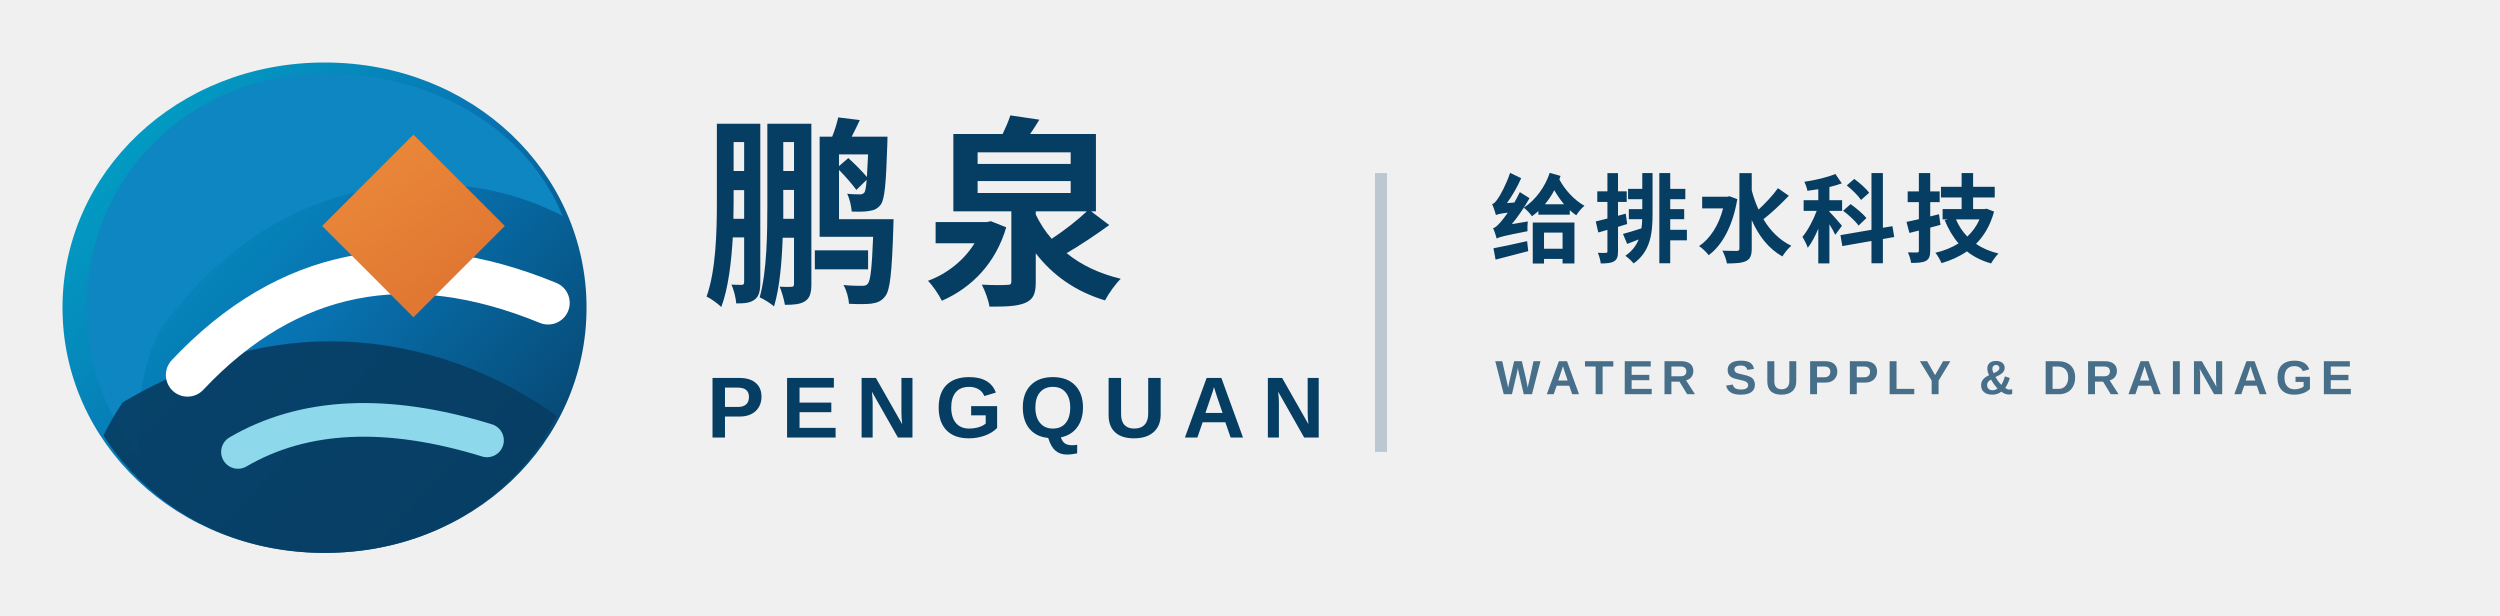
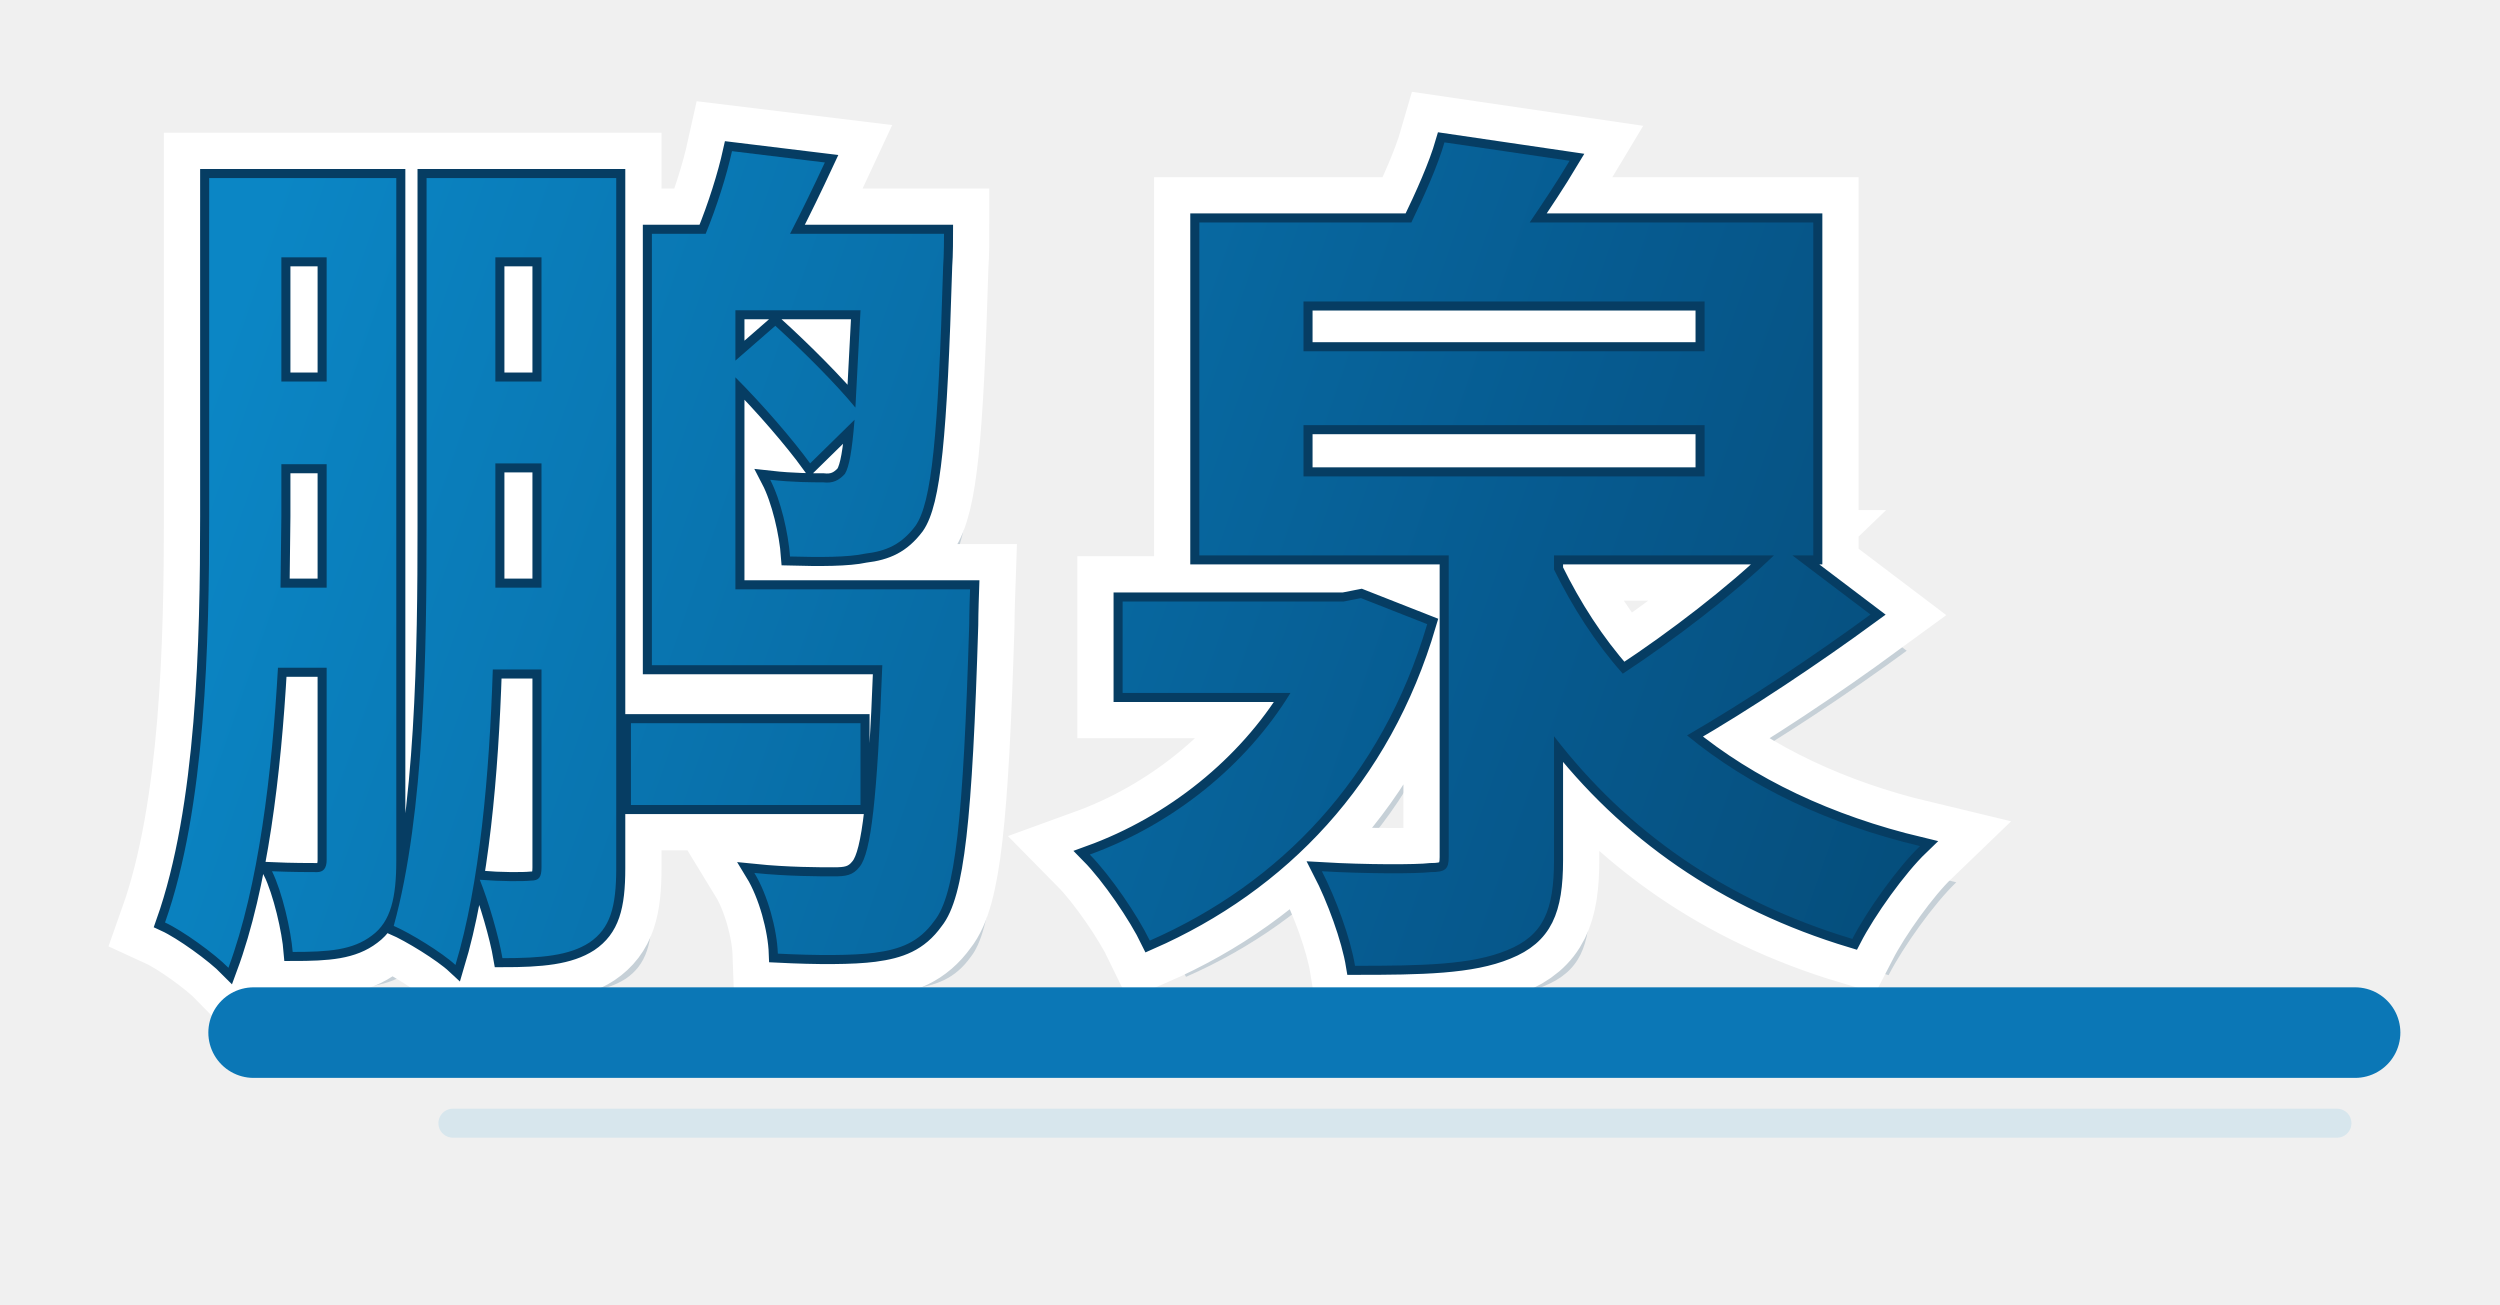
- <svg xmlns="http://www.w3.org/2000/svg" viewBox="0 0 520 128" role="img" aria-labelledby="title desc">
+ <svg xmlns="http://www.w3.org/2000/svg" viewBox="0 0 138 72" role="img" aria-labelledby="title desc">
  <defs>
-     <linearGradient id="blueMark" x1="16" y1="18" x2="118" y2="112" gradientUnits="userSpaceOnUse">
-       <stop offset="0" stop-color="#00a7c7" />
-       <stop offset="0.48" stop-color="#0874b3" />
-       <stop offset="1" stop-color="#063d63" />
-     </linearGradient>
-     <linearGradient id="orangeAccent" x1="42" y1="24" x2="94" y2="96" gradientUnits="userSpaceOnUse">
-       <stop offset="0" stop-color="#f1963f" />
-       <stop offset="1" stop-color="#d8672b" />
+     <linearGradient id="pqBlue" x1="16" y1="8" x2="160" y2="58" gradientUnits="userSpaceOnUse">
+       <stop offset="0" stop-color="#0b86c5" />
+       <stop offset="0.48" stop-color="#065a8f" />
+       <stop offset="1" stop-color="#043452" />
    </linearGradient>
  </defs>
  <g>
-     <path d="M67.5 13C98.5 13 122 36 122 64s-23.5 51-54.5 51C36.7 115 13 92 13 64s23.7-51 54.5-51Z" fill="url(#blueMark)" />
-     <path d="M33 69c14.5-20 32.7-30.2 54.8-30.7 10.5-.2 20.3 2 29.2 6.6-6.8-16.9-25.5-29.6-49.2-29.6C39.6 15.3 18 36.6 18 64c0 11.6 4 22.3 10.9 30.7C28.2 85 29.6 76.4 33 69Z" fill="#0e86c2" />
-     <path d="M25.5 83.7c21.8-12.9 43.8-16 66.2-9.2 8.5 2.6 16.5 6.6 24.1 12-8.5 17-26.3 28.5-48.3 28.5-20 0-36.5-9.7-46-24.4 1.1-2.2 2.4-4.5 4-6.9Z" fill="#063d63" opacity=".92" />
-     <path d="M39 78c20.7-22 45.7-27 75-15" fill="none" stroke="#fff" stroke-width="9" stroke-linecap="round" />
-     <path d="M49.5 94c13.7-8 31-8.8 51.8-2.4" fill="none" stroke="#8ed8ec" stroke-width="7" stroke-linecap="round" />
-     <path d="M86 28l19 19-19 19-19-19 19-19Z" fill="url(#orangeAccent)" />
+     <text x="10" y="51" fill="#063d63" opacity=".18" font-family="Microsoft YaHei, PingFang SC, SimHei, Arial, sans-serif" font-size="48" font-weight="900" letter-spacing="3">鹏泉</text>
+     <text x="8" y="49" fill="#ffffff" stroke="#ffffff" stroke-width="5" paint-order="stroke" font-family="Microsoft YaHei, PingFang SC, SimHei, Arial, sans-serif" font-size="48" font-weight="900" letter-spacing="3">鹏泉</text>
+     <text x="8" y="49" fill="url(#pqBlue)" stroke="#063d63" stroke-width="1" paint-order="stroke" font-family="Microsoft YaHei, PingFang SC, SimHei, Arial, sans-serif" font-size="48" font-weight="900" letter-spacing="3">鹏泉</text>
  </g>
-   <g fill="#063d63">
-     <text x="146" y="60" font-family="Microsoft YaHei, PingFang SC, SimHei, Arial, sans-serif" font-size="42" font-weight="800" letter-spacing="4">鹏泉</text>
-     <text x="147" y="91" font-family="Arial, Helvetica, sans-serif" font-size="18" font-weight="700" letter-spacing="3.5">PENGQUAN</text>
-     <path d="M286 36h2.5v58H286z" opacity=".22" />
-     <text x="310" y="53" font-family="Microsoft YaHei, PingFang SC, SimHei, Arial, sans-serif" font-size="20" font-weight="700" letter-spacing="1.5">给排水科技</text>
-     <text x="311" y="82" font-family="Arial, Helvetica, sans-serif" font-size="10" font-weight="700" letter-spacing="1.6" opacity=".72">WATER SUPPLY &amp; DRAINAGE</text>
-   </g>
+   <path d="M14 57h116" fill="none" stroke="#0b77b6" stroke-width="5" stroke-linecap="round" />
+   <path d="M25 62h104" fill="none" stroke="#d7e6ed" stroke-width="1.6" stroke-linecap="round" />
</svg>
